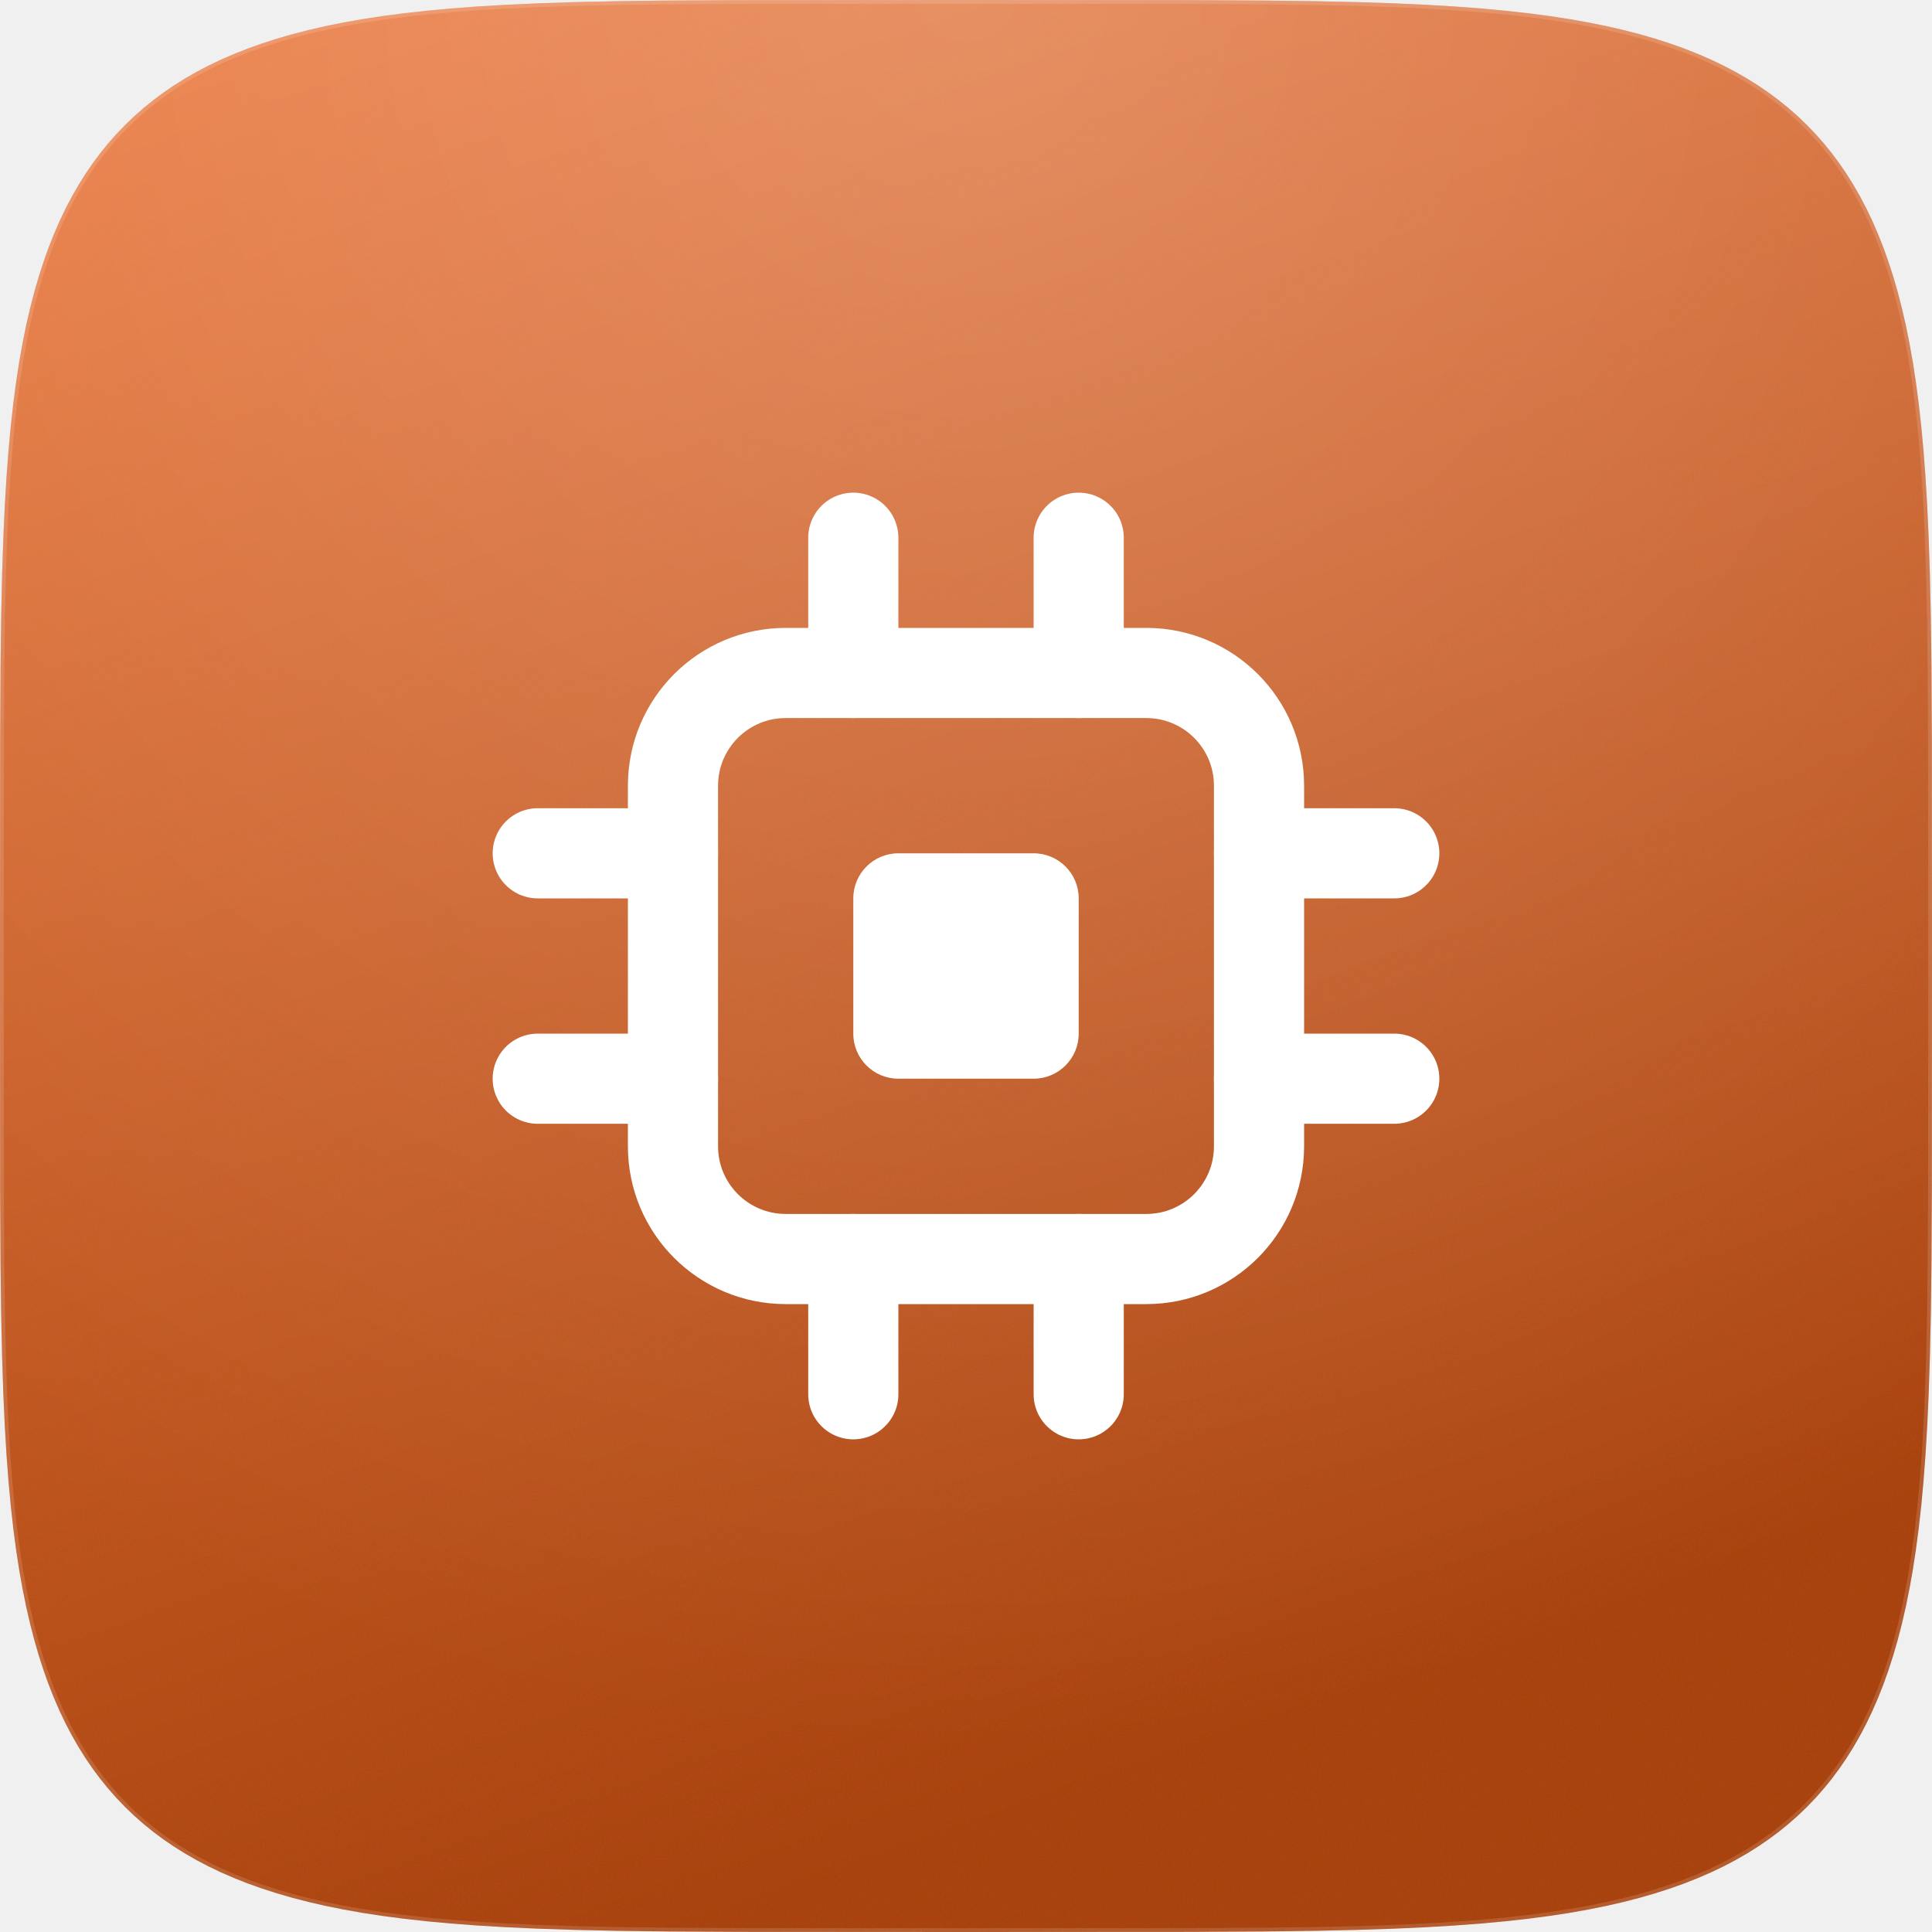
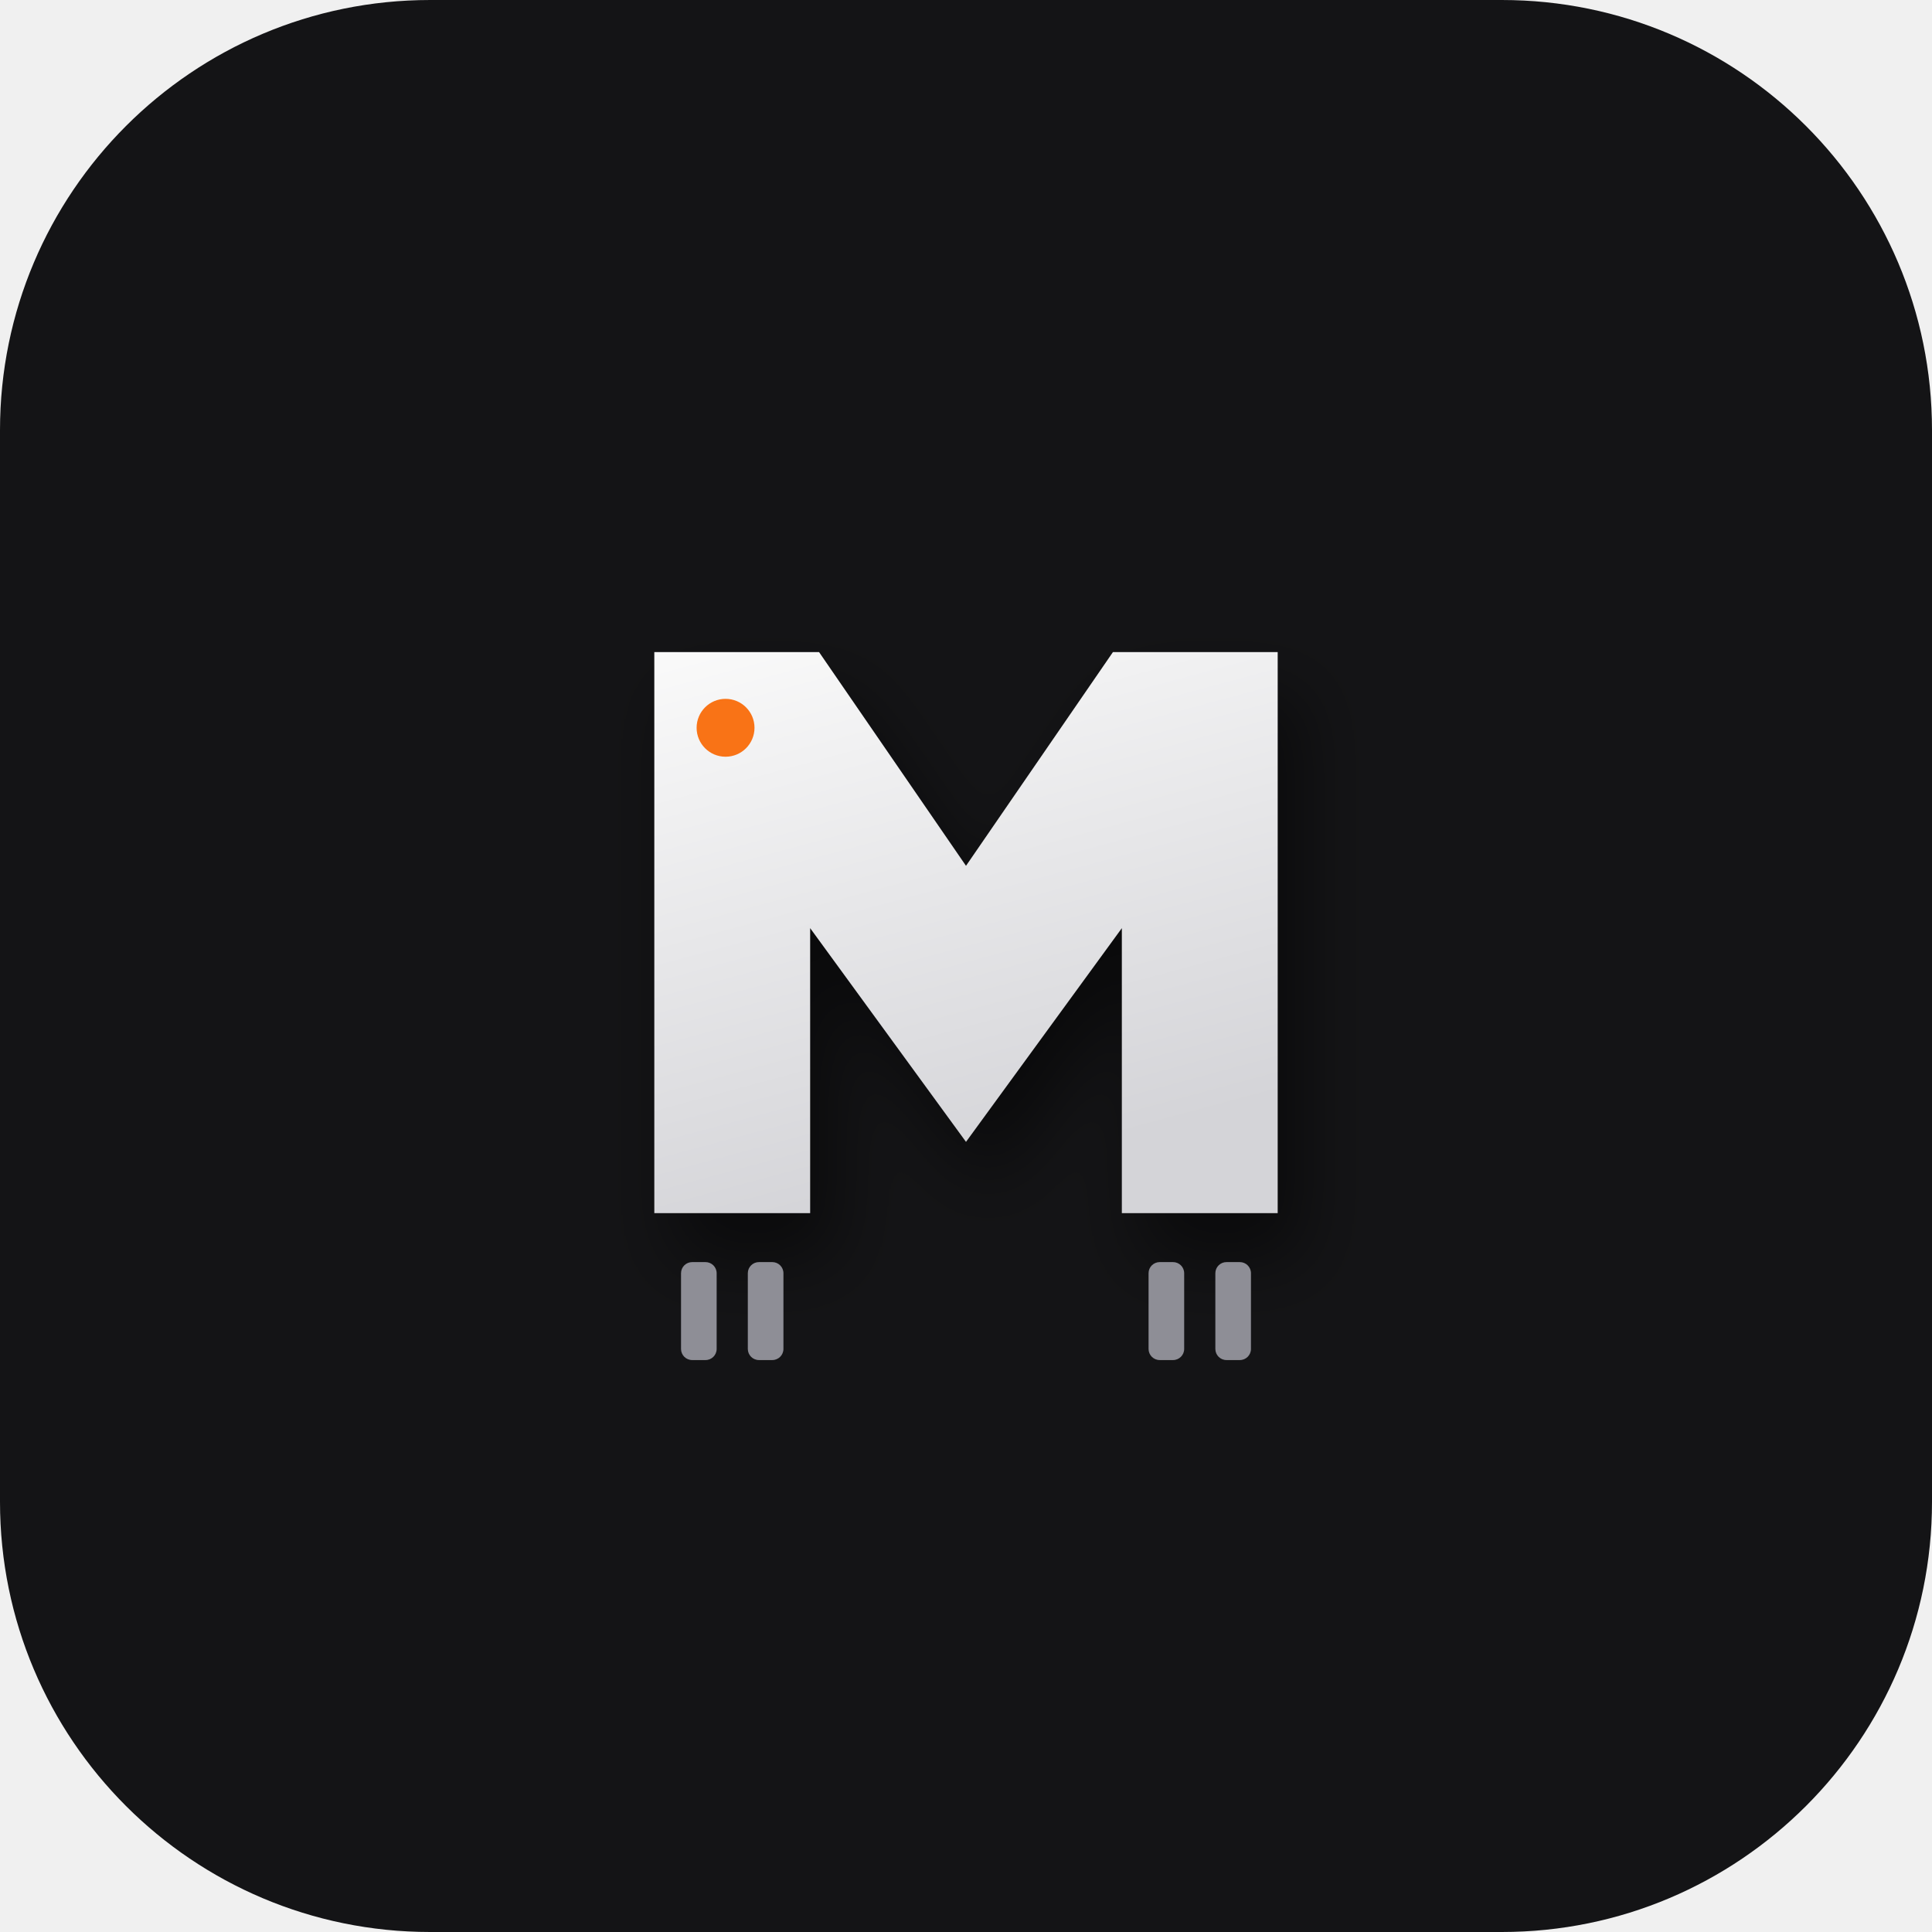
<svg xmlns="http://www.w3.org/2000/svg" width="1024" height="1024" viewBox="0 0 1024 1024">
  <defs>
-     <linearGradient id="t0bg" x1="0" y1="0" x2="0.35" y2="1">
-       <stop offset="0" stop-color="#EE793D" />
-       <stop offset="1" stop-color="#A83F09" />
+     <linearGradient id="a60_fm" x1="0" y1="0" x2="0.3" y2="1">
+       <stop offset="0" stop-color="#FAFAFA" />
+       <stop offset="1" stop-color="#D4D4D8" />
    </linearGradient>
-     <radialGradient id="t0hi" cx="0.5" cy="0" r="0.9">
-       <stop offset="0" stop-color="#fff" stop-opacity="0.22" />
-       <stop offset="1" stop-color="#fff" stop-opacity="0" />
-     </radialGradient>
-     <clipPath id="t0c">
-       <path d="M1024.00 512.00L1023.93 631.24L1023.72 669.32L1023.37 696.98L1022.88 719.47L1022.24 738.75L1021.47 755.78L1020.55 771.13L1019.49 785.16L1018.29 798.12L1016.95 810.17L1015.46 821.46L1013.83 832.08L1012.04 842.12L1010.12 851.63L1008.04 860.66L1005.81 869.27L1003.43 877.48L1000.90 885.33L998.22 892.83L995.37 900.02L992.37 906.92L989.21 913.53L985.88 919.87L982.38 925.96L978.72 931.81L974.88 937.42L970.87 942.81L966.67 947.99L962.29 952.96L957.72 957.72L952.96 962.29L947.99 966.67L942.81 970.87L937.42 974.88L931.81 978.72L925.96 982.38L919.87 985.88L913.53 989.21L906.92 992.37L900.02 995.37L892.83 998.22L885.33 1000.90L877.48 1003.43L869.27 1005.81L860.66 1008.04L851.63 1010.12L842.12 1012.04L832.08 1013.83L821.46 1015.46L810.17 1016.95L798.12 1018.29L785.16 1019.49L771.13 1020.55L755.78 1021.47L738.75 1022.24L719.47 1022.88L696.98 1023.37L669.32 1023.72L631.24 1023.93L512.00 1024.00L392.76 1023.93L354.68 1023.72L327.02 1023.37L304.53 1022.88L285.25 1022.24L268.22 1021.47L252.87 1020.55L238.84 1019.49L225.88 1018.29L213.83 1016.95L202.54 1015.46L191.92 1013.83L181.88 1012.04L172.37 1010.12L163.34 1008.04L154.73 1005.81L146.52 1003.43L138.67 1000.90L131.17 998.22L123.98 995.37L117.08 992.37L110.47 989.21L104.13 985.88L98.04 982.38L92.19 978.72L86.58 974.88L81.19 970.87L76.01 966.67L71.04 962.29L66.28 957.72L61.71 952.96L57.33 947.99L53.13 942.81L49.12 937.42L45.28 931.81L41.62 925.96L38.12 919.87L34.79 913.53L31.63 906.92L28.63 900.02L25.78 892.83L23.10 885.33L20.57 877.48L18.19 869.27L15.96 860.66L13.88 851.63L11.96 842.12L10.17 832.08L8.54 821.46L7.05 810.17L5.71 798.12L4.51 785.16L3.45 771.13L2.53 755.78L1.76 738.75L1.12 719.47L0.63 696.98L0.28 669.32L0.07 631.24L0.00 512.00L0.07 392.76L0.28 354.68L0.63 327.02L1.12 304.53L1.76 285.25L2.53 268.22L3.45 252.87L4.51 238.84L5.71 225.88L7.05 213.83L8.54 202.54L10.17 191.92L11.96 181.88L13.88 172.37L15.96 163.34L18.19 154.73L20.57 146.52L23.10 138.67L25.78 131.17L28.63 123.98L31.63 117.08L34.79 110.47L38.12 104.13L41.62 98.04L45.28 92.19L49.12 86.58L53.13 81.19L57.33 76.01L61.71 71.04L66.28 66.28L71.04 61.71L76.01 57.33L81.19 53.13L86.58 49.12L92.19 45.28L98.04 41.62L104.13 38.12L110.47 34.79L117.08 31.63L123.98 28.63L131.17 25.78L138.67 23.10L146.52 20.57L154.73 18.19L163.34 15.96L172.37 13.88L181.88 11.96L191.92 10.17L202.54 8.54L213.83 7.05L225.88 5.71L238.84 4.51L252.87 3.45L268.22 2.53L285.25 1.76L304.53 1.12L327.02 0.63L354.68 0.28L392.76 0.07L512.00 0.00L631.24 0.07L669.32 0.28L696.98 0.63L719.47 1.12L738.75 1.76L755.78 2.53L771.13 3.45L785.16 4.51L798.12 5.71L810.17 7.05L821.46 8.54L832.08 10.17L842.12 11.96L851.63 13.88L860.66 15.96L869.27 18.19L877.48 20.57L885.33 23.10L892.83 25.78L900.02 28.63L906.92 31.63L913.53 34.79L919.87 38.12L925.96 41.62L931.81 45.28L937.42 49.12L942.81 53.13L947.99 57.33L952.96 61.71L957.72 66.28L962.29 71.04L966.67 76.01L970.87 81.19L974.88 86.58L978.72 92.19L982.38 98.04L985.88 104.13L989.21 110.47L992.37 117.08L995.37 123.98L998.22 131.17L1000.90 138.67L1003.43 146.52L1005.81 154.73L1008.04 163.34L1010.12 172.37L1012.04 181.88L1013.83 191.92L1015.46 202.54L1016.95 213.83L1018.29 225.88L1019.49 238.84L1020.55 252.87L1021.47 268.22L1022.24 285.25L1022.88 304.53L1023.37 327.02L1023.72 354.68L1023.93 392.76Z" />
-     </clipPath>
-     <filter id="t0n" x="0" y="0" width="100%" height="100%">
-       <feTurbulence type="fractalNoise" baseFrequency="0.9" numOctaves="2" stitchTiles="stitch" />
-       <feColorMatrix values="0 0 0 0 0.5  0 0 0 0 0.5  0 0 0 0 0.5  0 0 0 0.06 0" />
+     <filter id="a60_fsh" x="-30%" y="-30%" width="160%" height="160%">
+       <feGaussianBlur stdDeviation="16" />
    </filter>
  </defs>
-   <path d="M1024.00 512.00L1023.93 631.24L1023.72 669.32L1023.37 696.98L1022.88 719.47L1022.24 738.75L1021.47 755.78L1020.55 771.13L1019.49 785.16L1018.29 798.12L1016.95 810.17L1015.46 821.46L1013.83 832.08L1012.04 842.12L1010.12 851.63L1008.04 860.66L1005.81 869.27L1003.43 877.48L1000.90 885.33L998.22 892.83L995.37 900.02L992.37 906.92L989.21 913.53L985.88 919.87L982.38 925.96L978.72 931.81L974.88 937.42L970.87 942.81L966.67 947.99L962.29 952.96L957.72 957.72L952.96 962.29L947.99 966.67L942.81 970.87L937.42 974.88L931.81 978.72L925.96 982.38L919.87 985.88L913.53 989.21L906.92 992.37L900.02 995.37L892.83 998.22L885.33 1000.90L877.48 1003.43L869.27 1005.81L860.66 1008.04L851.63 1010.12L842.12 1012.04L832.08 1013.83L821.46 1015.46L810.17 1016.95L798.12 1018.29L785.16 1019.49L771.13 1020.55L755.78 1021.47L738.75 1022.24L719.47 1022.88L696.98 1023.37L669.32 1023.72L631.24 1023.93L512.00 1024.00L392.76 1023.93L354.68 1023.72L327.02 1023.37L304.53 1022.88L285.25 1022.24L268.22 1021.47L252.87 1020.55L238.84 1019.49L225.88 1018.29L213.83 1016.95L202.54 1015.46L191.92 1013.83L181.88 1012.04L172.37 1010.12L163.34 1008.04L154.73 1005.81L146.52 1003.43L138.67 1000.90L131.17 998.22L123.98 995.37L117.08 992.37L110.47 989.21L104.13 985.88L98.04 982.38L92.19 978.72L86.58 974.88L81.19 970.87L76.01 966.67L71.04 962.29L66.28 957.72L61.71 952.96L57.33 947.99L53.13 942.81L49.12 937.42L45.28 931.81L41.62 925.96L38.12 919.87L34.79 913.53L31.63 906.92L28.63 900.02L25.78 892.83L23.10 885.33L20.57 877.48L18.19 869.27L15.96 860.66L13.88 851.63L11.96 842.12L10.17 832.08L8.54 821.46L7.05 810.17L5.71 798.12L4.51 785.16L3.45 771.13L2.53 755.78L1.76 738.75L1.12 719.47L0.63 696.98L0.28 669.32L0.07 631.24L0.00 512.00L0.07 392.76L0.28 354.68L0.63 327.02L1.12 304.53L1.76 285.25L2.53 268.22L3.45 252.87L4.51 238.84L5.71 225.88L7.05 213.83L8.54 202.54L10.17 191.92L11.96 181.88L13.88 172.37L15.96 163.34L18.19 154.73L20.57 146.52L23.10 138.67L25.78 131.17L28.63 123.98L31.63 117.08L34.79 110.47L38.12 104.13L41.62 98.04L45.28 92.19L49.12 86.58L53.13 81.19L57.33 76.01L61.71 71.04L66.28 66.28L71.04 61.71L76.01 57.33L81.19 53.13L86.58 49.12L92.19 45.28L98.04 41.62L104.13 38.12L110.47 34.79L117.08 31.63L123.98 28.63L131.17 25.78L138.67 23.10L146.52 20.57L154.73 18.19L163.34 15.96L172.37 13.88L181.88 11.96L191.92 10.17L202.54 8.54L213.83 7.05L225.88 5.71L238.84 4.51L252.87 3.45L268.22 2.53L285.25 1.76L304.53 1.12L327.02 0.63L354.68 0.28L392.76 0.07L512.00 0.00L631.24 0.07L669.32 0.28L696.98 0.63L719.47 1.12L738.75 1.76L755.78 2.53L771.13 3.45L785.16 4.51L798.12 5.71L810.17 7.05L821.46 8.54L832.08 10.17L842.12 11.96L851.63 13.88L860.66 15.96L869.27 18.19L877.48 20.57L885.33 23.10L892.83 25.78L900.02 28.63L906.92 31.63L913.53 34.79L919.87 38.12L925.96 41.62L931.81 45.28L937.42 49.12L942.81 53.13L947.99 57.33L952.96 61.71L957.72 66.28L962.29 71.04L966.67 76.01L970.87 81.19L974.88 86.58L978.72 92.19L982.38 98.04L985.88 104.13L989.21 110.47L992.37 117.08L995.37 123.98L998.22 131.17L1000.90 138.67L1003.43 146.52L1005.81 154.73L1008.04 163.34L1010.12 172.37L1012.04 181.88L1013.83 191.92L1015.46 202.54L1016.95 213.83L1018.29 225.88L1019.49 238.84L1020.55 252.87L1021.47 268.22L1022.24 285.25L1022.88 304.53L1023.37 327.02L1023.72 354.68L1023.93 392.76Z" fill="url(#t0bg)" />
-   <g clip-path="url(#t0c)">
-     <rect width="1024" height="1024" fill="url(#t0hi)" />
-     <rect width="1024" height="1024" filter="url(#t0n)" />
-   </g>
-   <path d="M1024.00 512.00L1023.93 631.24L1023.72 669.32L1023.37 696.98L1022.88 719.47L1022.24 738.75L1021.47 755.78L1020.55 771.13L1019.49 785.16L1018.29 798.12L1016.95 810.17L1015.46 821.46L1013.83 832.08L1012.04 842.12L1010.12 851.63L1008.04 860.66L1005.81 869.27L1003.43 877.48L1000.90 885.33L998.22 892.83L995.37 900.02L992.37 906.92L989.21 913.53L985.88 919.87L982.38 925.96L978.72 931.81L974.88 937.42L970.87 942.81L966.67 947.99L962.29 952.96L957.72 957.72L952.96 962.29L947.99 966.67L942.81 970.87L937.42 974.88L931.81 978.72L925.96 982.38L919.87 985.88L913.53 989.21L906.92 992.37L900.02 995.37L892.83 998.22L885.33 1000.90L877.48 1003.43L869.27 1005.81L860.66 1008.04L851.63 1010.12L842.12 1012.04L832.08 1013.83L821.46 1015.46L810.17 1016.95L798.12 1018.29L785.16 1019.49L771.13 1020.55L755.78 1021.47L738.75 1022.24L719.47 1022.88L696.98 1023.37L669.32 1023.72L631.24 1023.93L512.00 1024.00L392.76 1023.93L354.68 1023.72L327.02 1023.37L304.53 1022.88L285.25 1022.24L268.22 1021.47L252.87 1020.55L238.84 1019.49L225.88 1018.29L213.83 1016.95L202.54 1015.46L191.92 1013.83L181.88 1012.04L172.37 1010.12L163.34 1008.04L154.73 1005.81L146.52 1003.43L138.67 1000.90L131.17 998.22L123.98 995.37L117.08 992.37L110.47 989.21L104.13 985.88L98.04 982.38L92.19 978.72L86.58 974.88L81.19 970.87L76.01 966.67L71.04 962.29L66.28 957.72L61.71 952.96L57.33 947.99L53.13 942.81L49.12 937.42L45.28 931.81L41.62 925.96L38.12 919.87L34.79 913.53L31.63 906.92L28.63 900.02L25.78 892.83L23.10 885.33L20.57 877.48L18.19 869.27L15.96 860.66L13.88 851.63L11.96 842.12L10.17 832.08L8.54 821.46L7.05 810.17L5.71 798.12L4.51 785.16L3.45 771.13L2.53 755.78L1.76 738.75L1.12 719.47L0.63 696.98L0.28 669.32L0.07 631.24L0.00 512.00L0.07 392.76L0.28 354.68L0.63 327.02L1.12 304.53L1.76 285.25L2.53 268.22L3.45 252.87L4.51 238.84L5.71 225.88L7.05 213.83L8.54 202.54L10.17 191.92L11.96 181.88L13.88 172.37L15.96 163.34L18.19 154.73L20.57 146.52L23.10 138.67L25.78 131.17L28.63 123.98L31.63 117.08L34.79 110.47L38.12 104.13L41.62 98.04L45.28 92.19L49.12 86.58L53.13 81.19L57.33 76.01L61.71 71.04L66.28 66.28L71.04 61.71L76.01 57.33L81.19 53.13L86.58 49.12L92.19 45.28L98.04 41.62L104.13 38.12L110.47 34.79L117.08 31.63L123.98 28.63L131.17 25.78L138.67 23.10L146.52 20.57L154.73 18.19L163.34 15.96L172.37 13.88L181.88 11.96L191.92 10.17L202.54 8.54L213.83 7.05L225.88 5.71L238.84 4.51L252.87 3.45L268.22 2.53L285.25 1.76L304.53 1.12L327.02 0.63L354.68 0.28L392.76 0.07L512.00 0.00L631.24 0.07L669.32 0.28L696.98 0.63L719.47 1.12L738.75 1.76L755.78 2.53L771.13 3.45L785.16 4.51L798.12 5.71L810.17 7.05L821.46 8.54L832.08 10.17L842.12 11.96L851.63 13.88L860.66 15.96L869.27 18.19L877.48 20.57L885.33 23.10L892.83 25.78L900.02 28.63L906.92 31.63L913.53 34.79L919.87 38.12L925.96 41.62L931.81 45.28L937.42 49.12L942.81 53.13L947.99 57.33L952.96 61.71L957.72 66.28L962.29 71.04L966.67 76.01L970.87 81.19L974.88 86.58L978.72 92.19L982.38 98.04L985.88 104.13L989.21 110.47L992.37 117.08L995.37 123.98L998.22 131.17L1000.90 138.67L1003.43 146.52L1005.81 154.73L1008.04 163.34L1010.12 172.37L1012.04 181.88L1013.83 191.92L1015.46 202.54L1016.95 213.83L1018.29 225.88L1019.49 238.84L1020.55 252.87L1021.47 268.22L1022.24 285.25L1022.88 304.53L1023.37 327.02L1023.72 354.68L1023.93 392.76Z" fill="none" stroke="#FFFFFF" stroke-opacity="0.14" stroke-width="4" clip-path="url(#t0c)" />
-   <g transform="translate(225.28 225.28) scale(23.89333)" color="#FFFFFF" fill="none" stroke="#FFFFFF" stroke-width="2" stroke-linecap="round" stroke-linejoin="round">
-     <rect x="5.5" y="5.5" width="13" height="13" rx="2.5" />
-     <rect x="9.5" y="9.5" width="5" height="5" rx="1" fill="currentColor" stroke="none" />
-     <path d="M9.5 2.5v3M14.5 2.5v3M9.5 18.5v3M14.5 18.5v3M2.5 9.5h3M2.5 14.5h3M18.5 9.5h3M18.5 14.5h3" />
+   <rect width="1024" height="1024" rx="228" fill="#141416" />
+   <g transform="translate(512 512) scale(1.18) translate(-512 -527)">
+     <path d="M372 638 V386 H446 L512 482 L578 386 H652 V638 H582 V510 L512 606 L442 510 V638 Z" fill="#000" opacity="0.5" filter="url(#a60_fsh)" transform="translate(10 20)" />
+     <rect x="384" y="660" width="16" height="44" rx="5" fill="#8E8E96" />
+     <rect x="414" y="660" width="16" height="44" rx="5" fill="#8E8E96" />
+     <rect x="594" y="660" width="16" height="44" rx="5" fill="#8E8E96" />
+     <rect x="624" y="660" width="16" height="44" rx="5" fill="#8E8E96" />
+     <path d="M372 638 V386 H446 L512 482 L578 386 H652 V638 H582 V510 L512 606 L442 510 V638 Z" fill="url(#a60_fm)" />
+     <circle cx="404" cy="420" r="13" fill="#F97316" />
  </g>
</svg>
